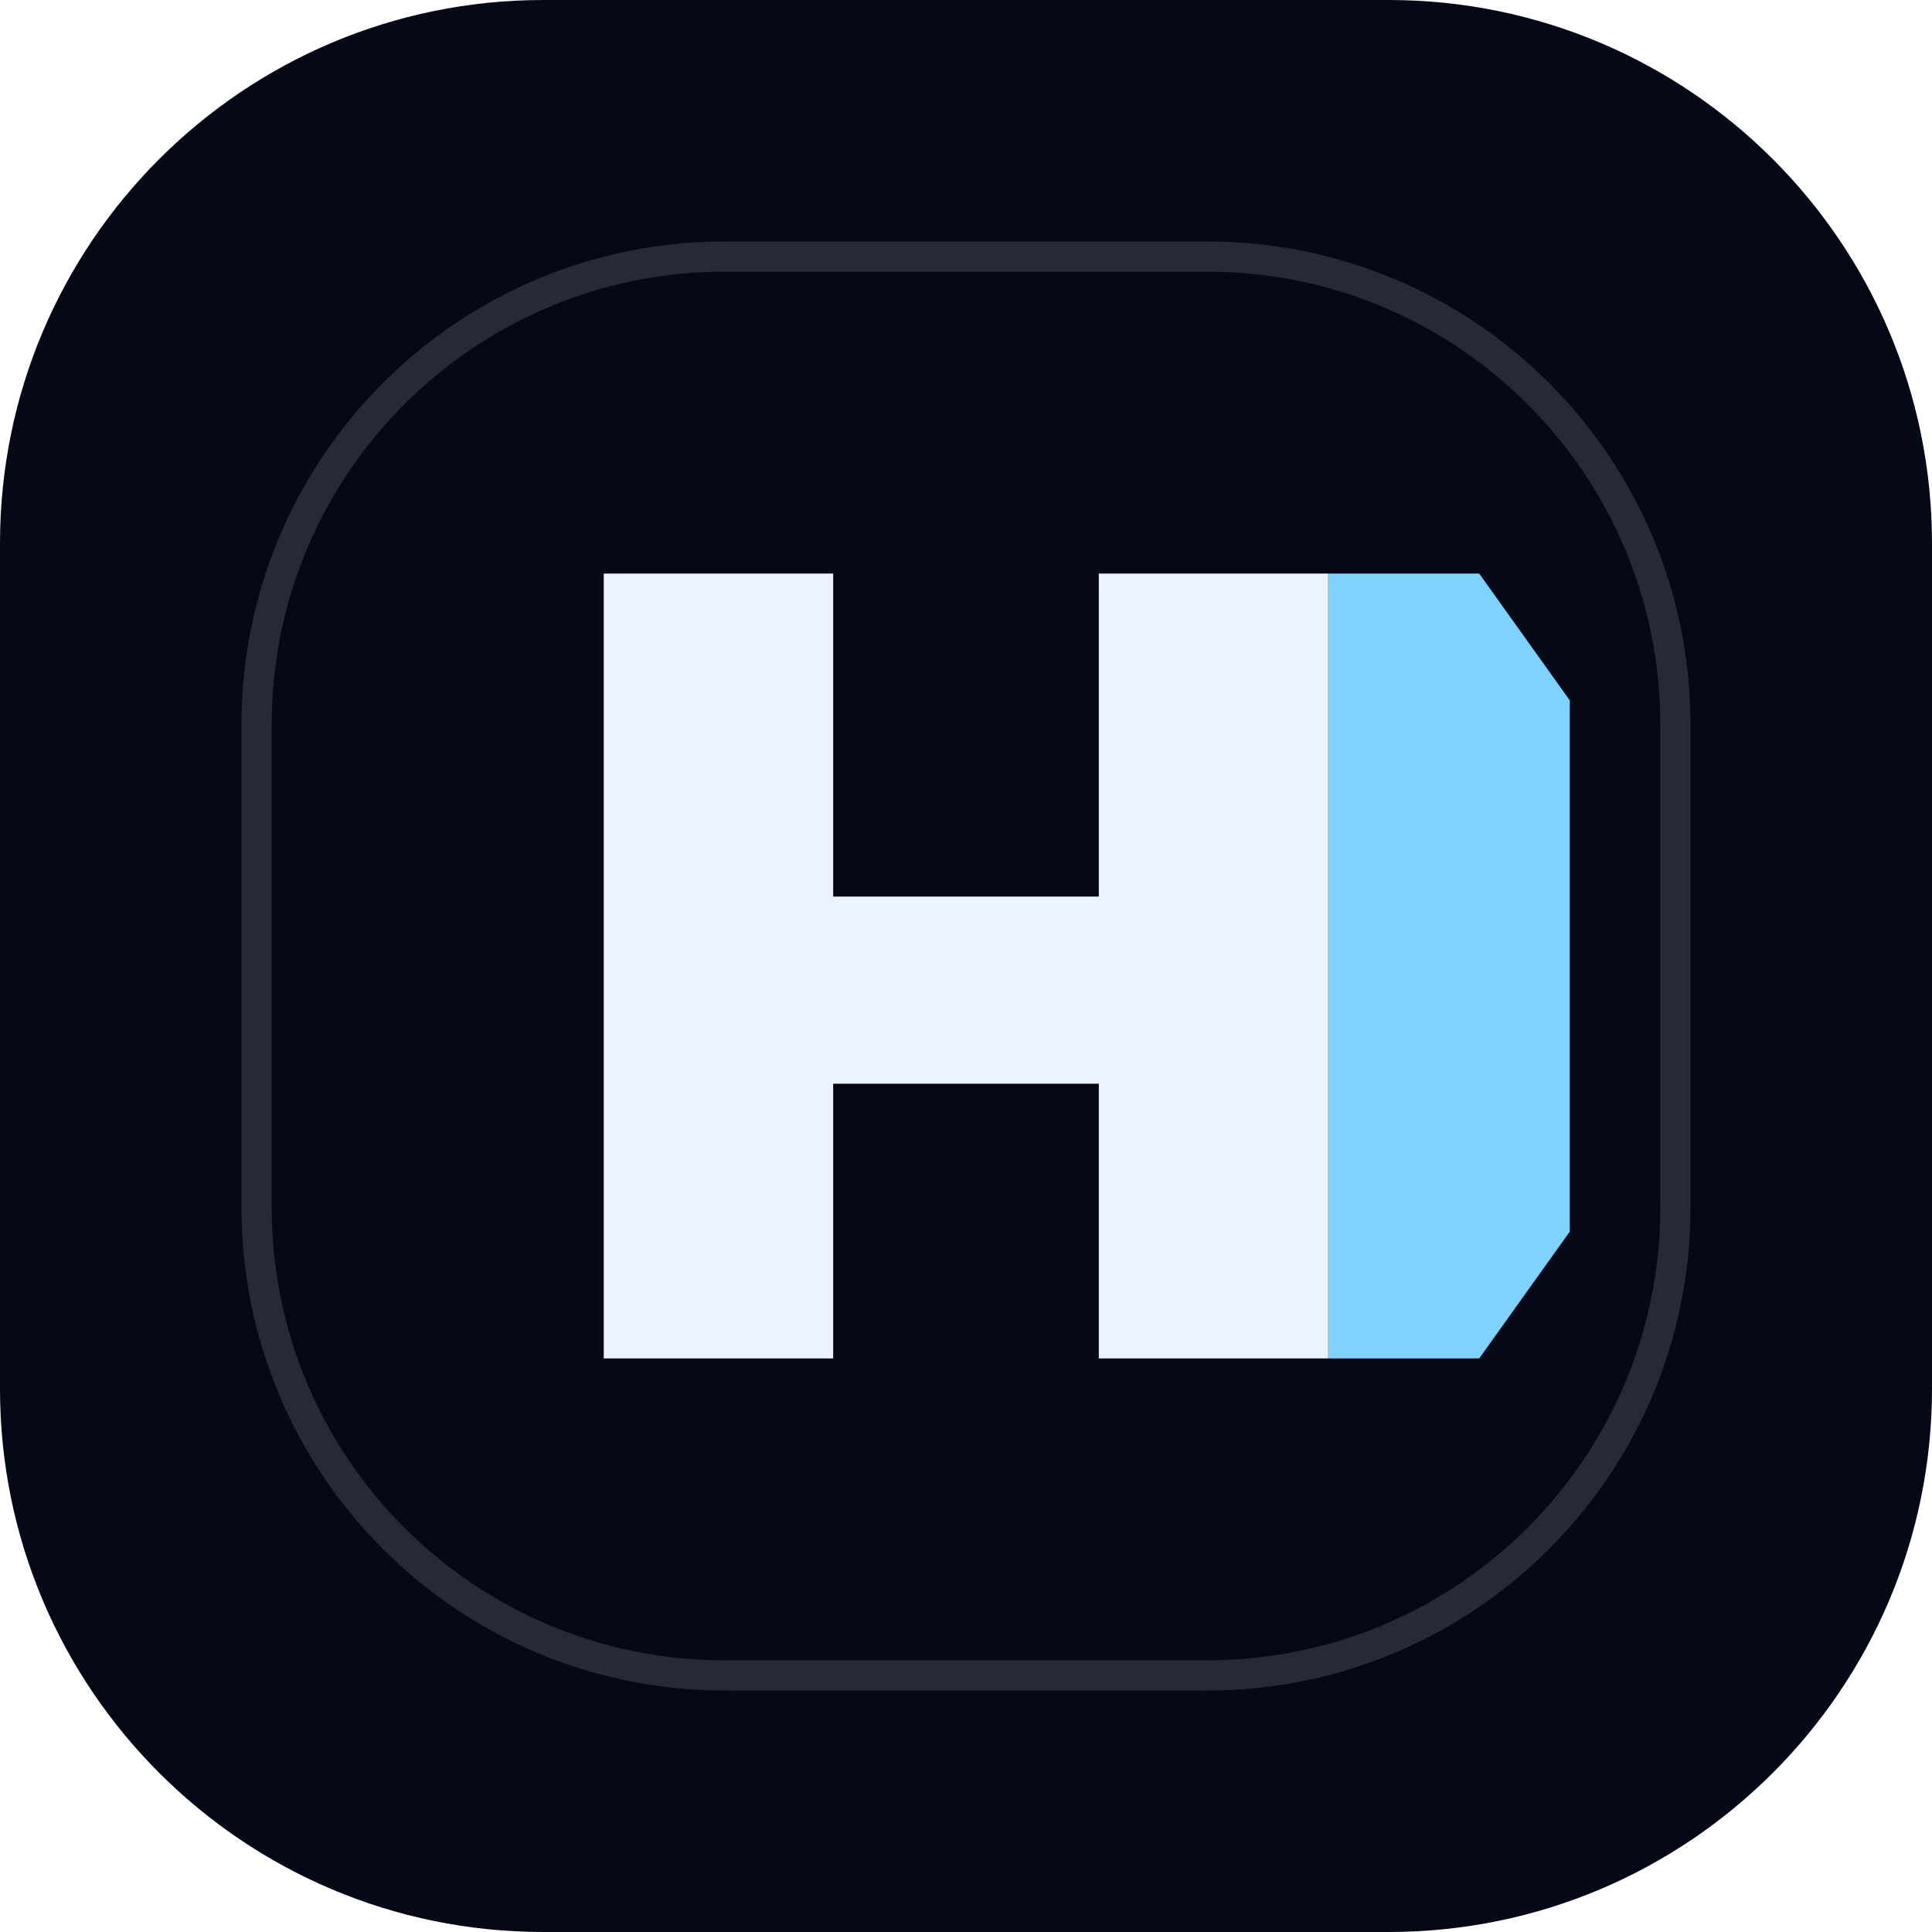
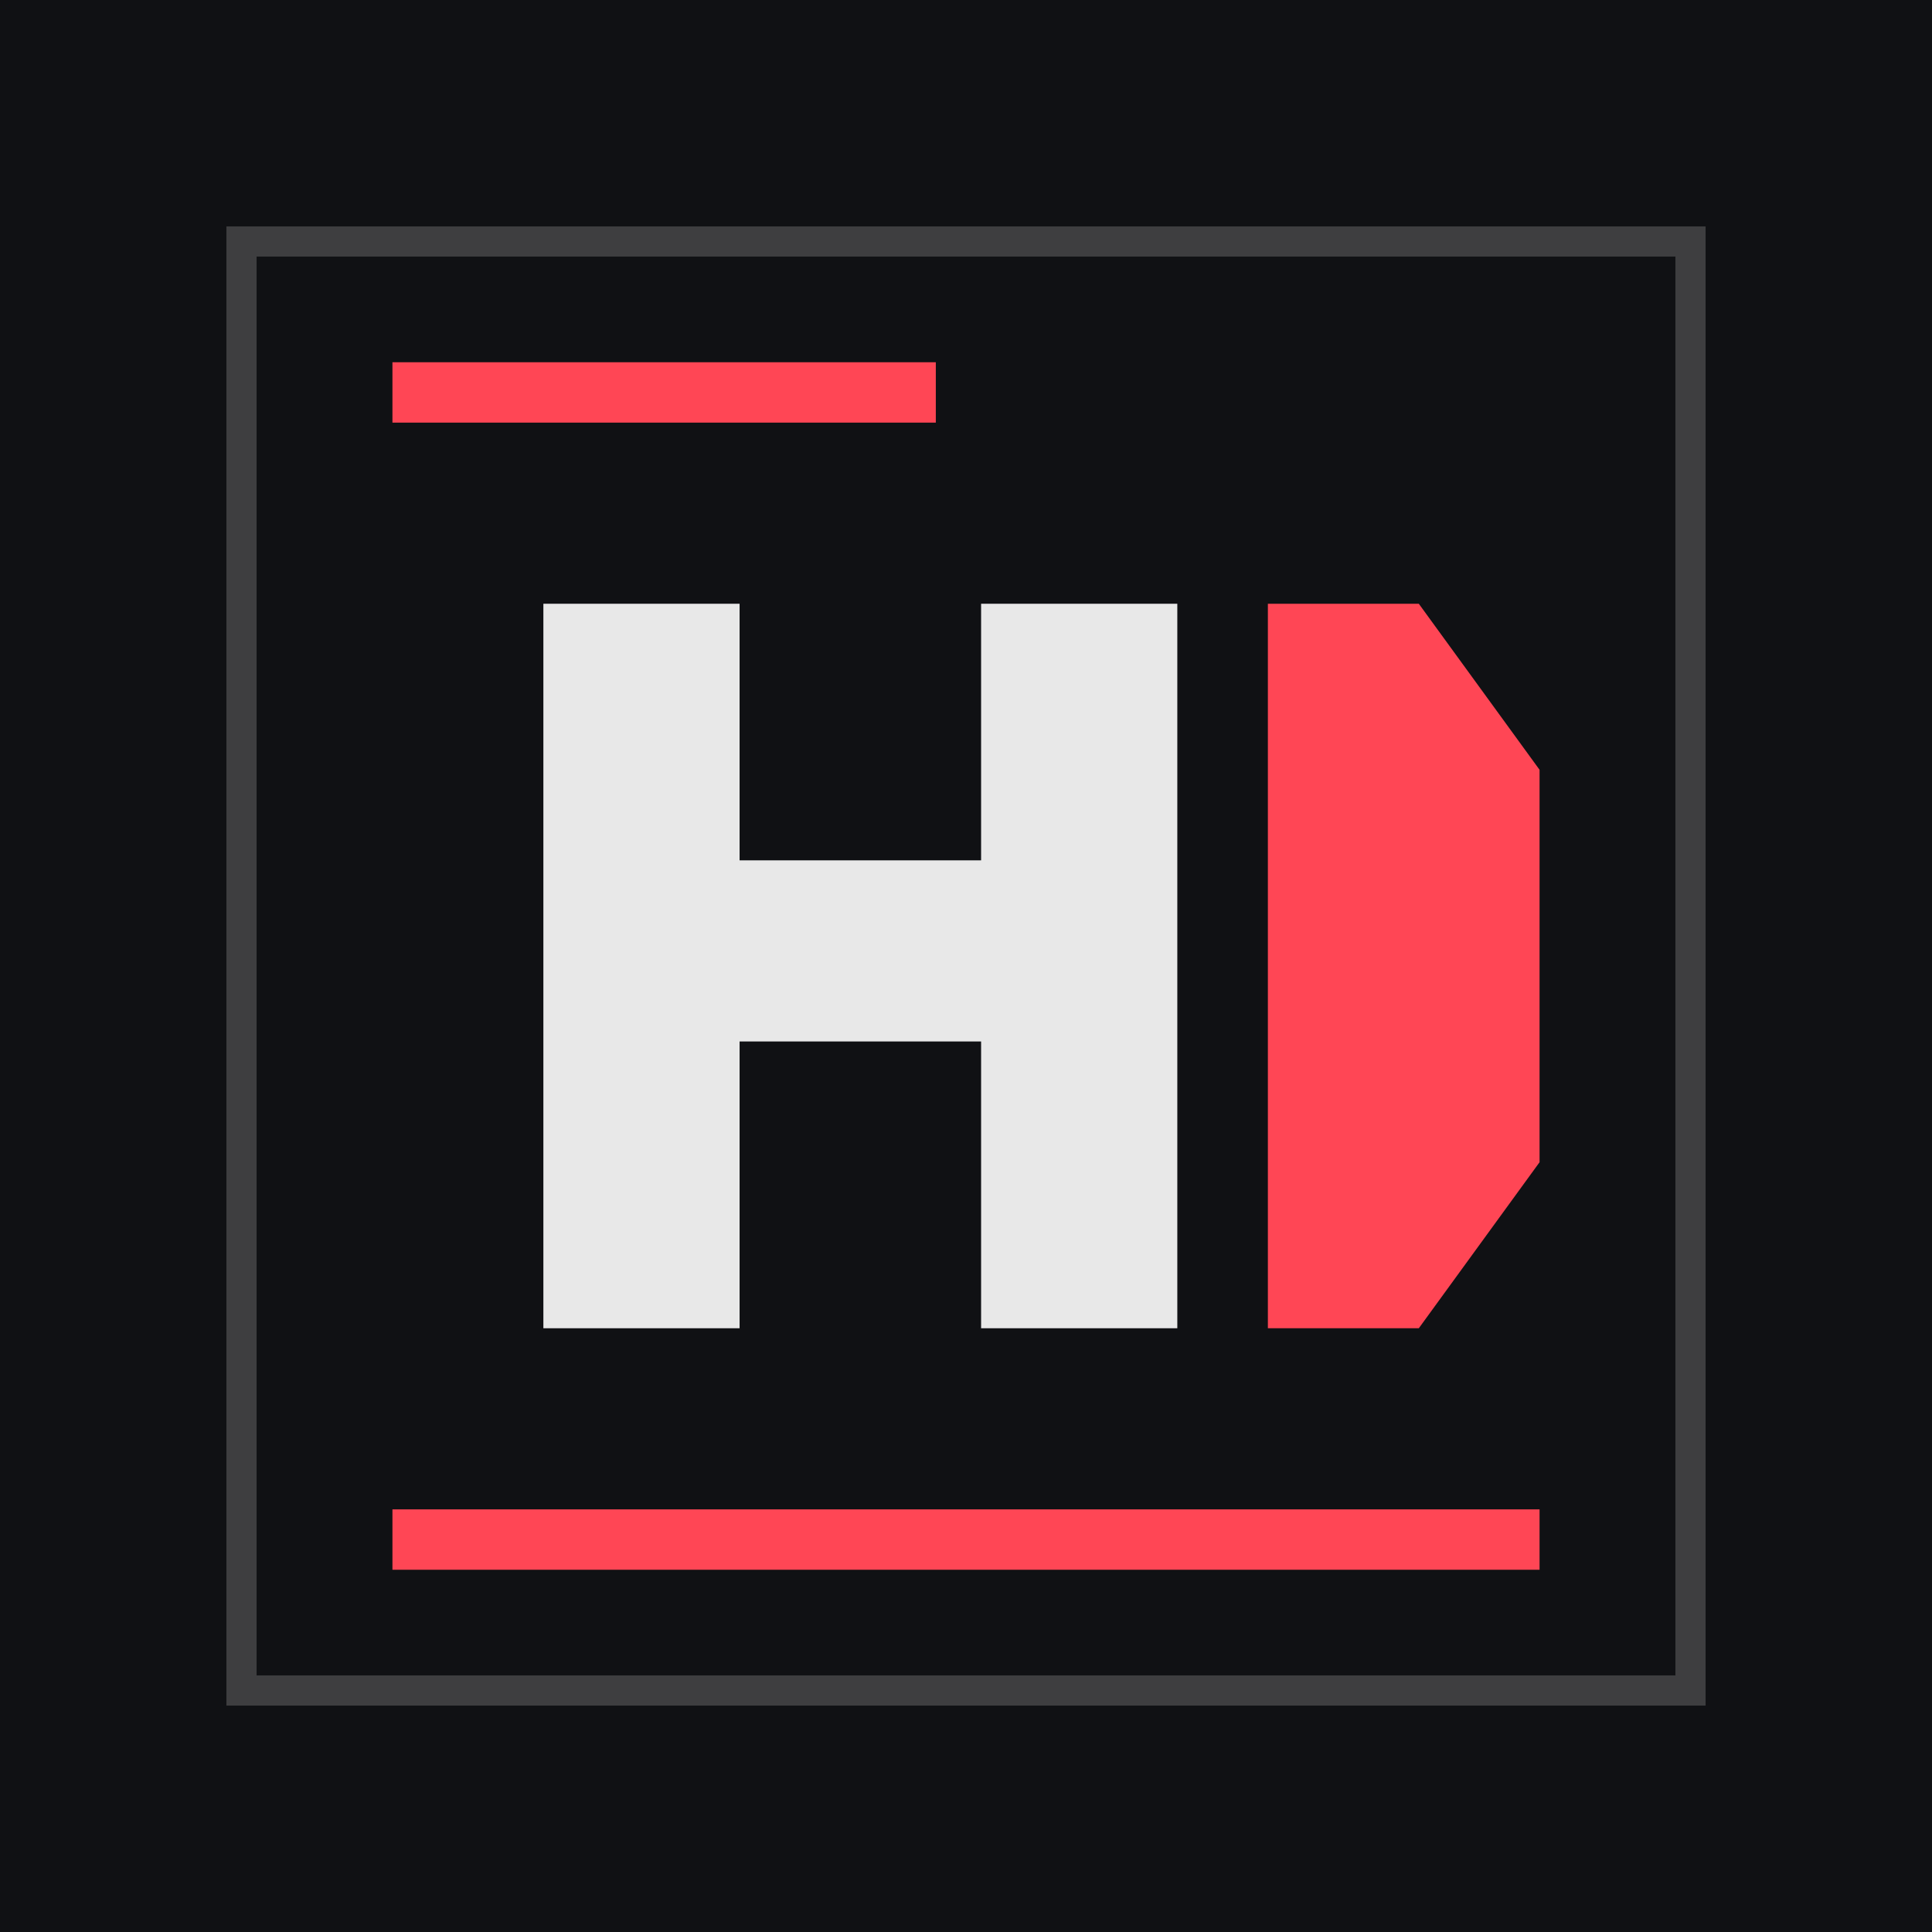
<svg xmlns="http://www.w3.org/2000/svg" width="64" height="64" viewBox="0 0 64 64" fill="none">
-   <rect width="64" height="64" rx="18" fill="#050816" />
-   <rect x="8.5" y="8.5" width="47" height="47" rx="15.5" stroke="rgba(255,255,255,0.14)" />
-   <path d="M20 19H27.6V29.7H36.4V19H44V45H36.4V35.9H27.6V45H20V19Z" fill="#EDF2FF" />
-   <path d="M44 19V45H49L52 40.8V23.2L49 19H44Z" fill="#7DD3FC" />
+   <rect width="64" height="64" fill="#101114" />
+   <path d="M8 8H56V56H8V8Z" stroke="#777777" stroke-opacity="0.45" />
+   <path d="M13 13H31" stroke="#FF4655" stroke-width="2" />
+   <path d="M13 51H51" stroke="#FF4655" stroke-width="2" />
+   <path d="M18 20H24.5V28.5H32.5V20H39V44H32.5V34.5H24.5V44H18V20Z" fill="#E8E8E8" />
+   <path d="M42 20V44H47L51 38.5V25.5L47 20H42Z" fill="#FF4655" />
</svg>
